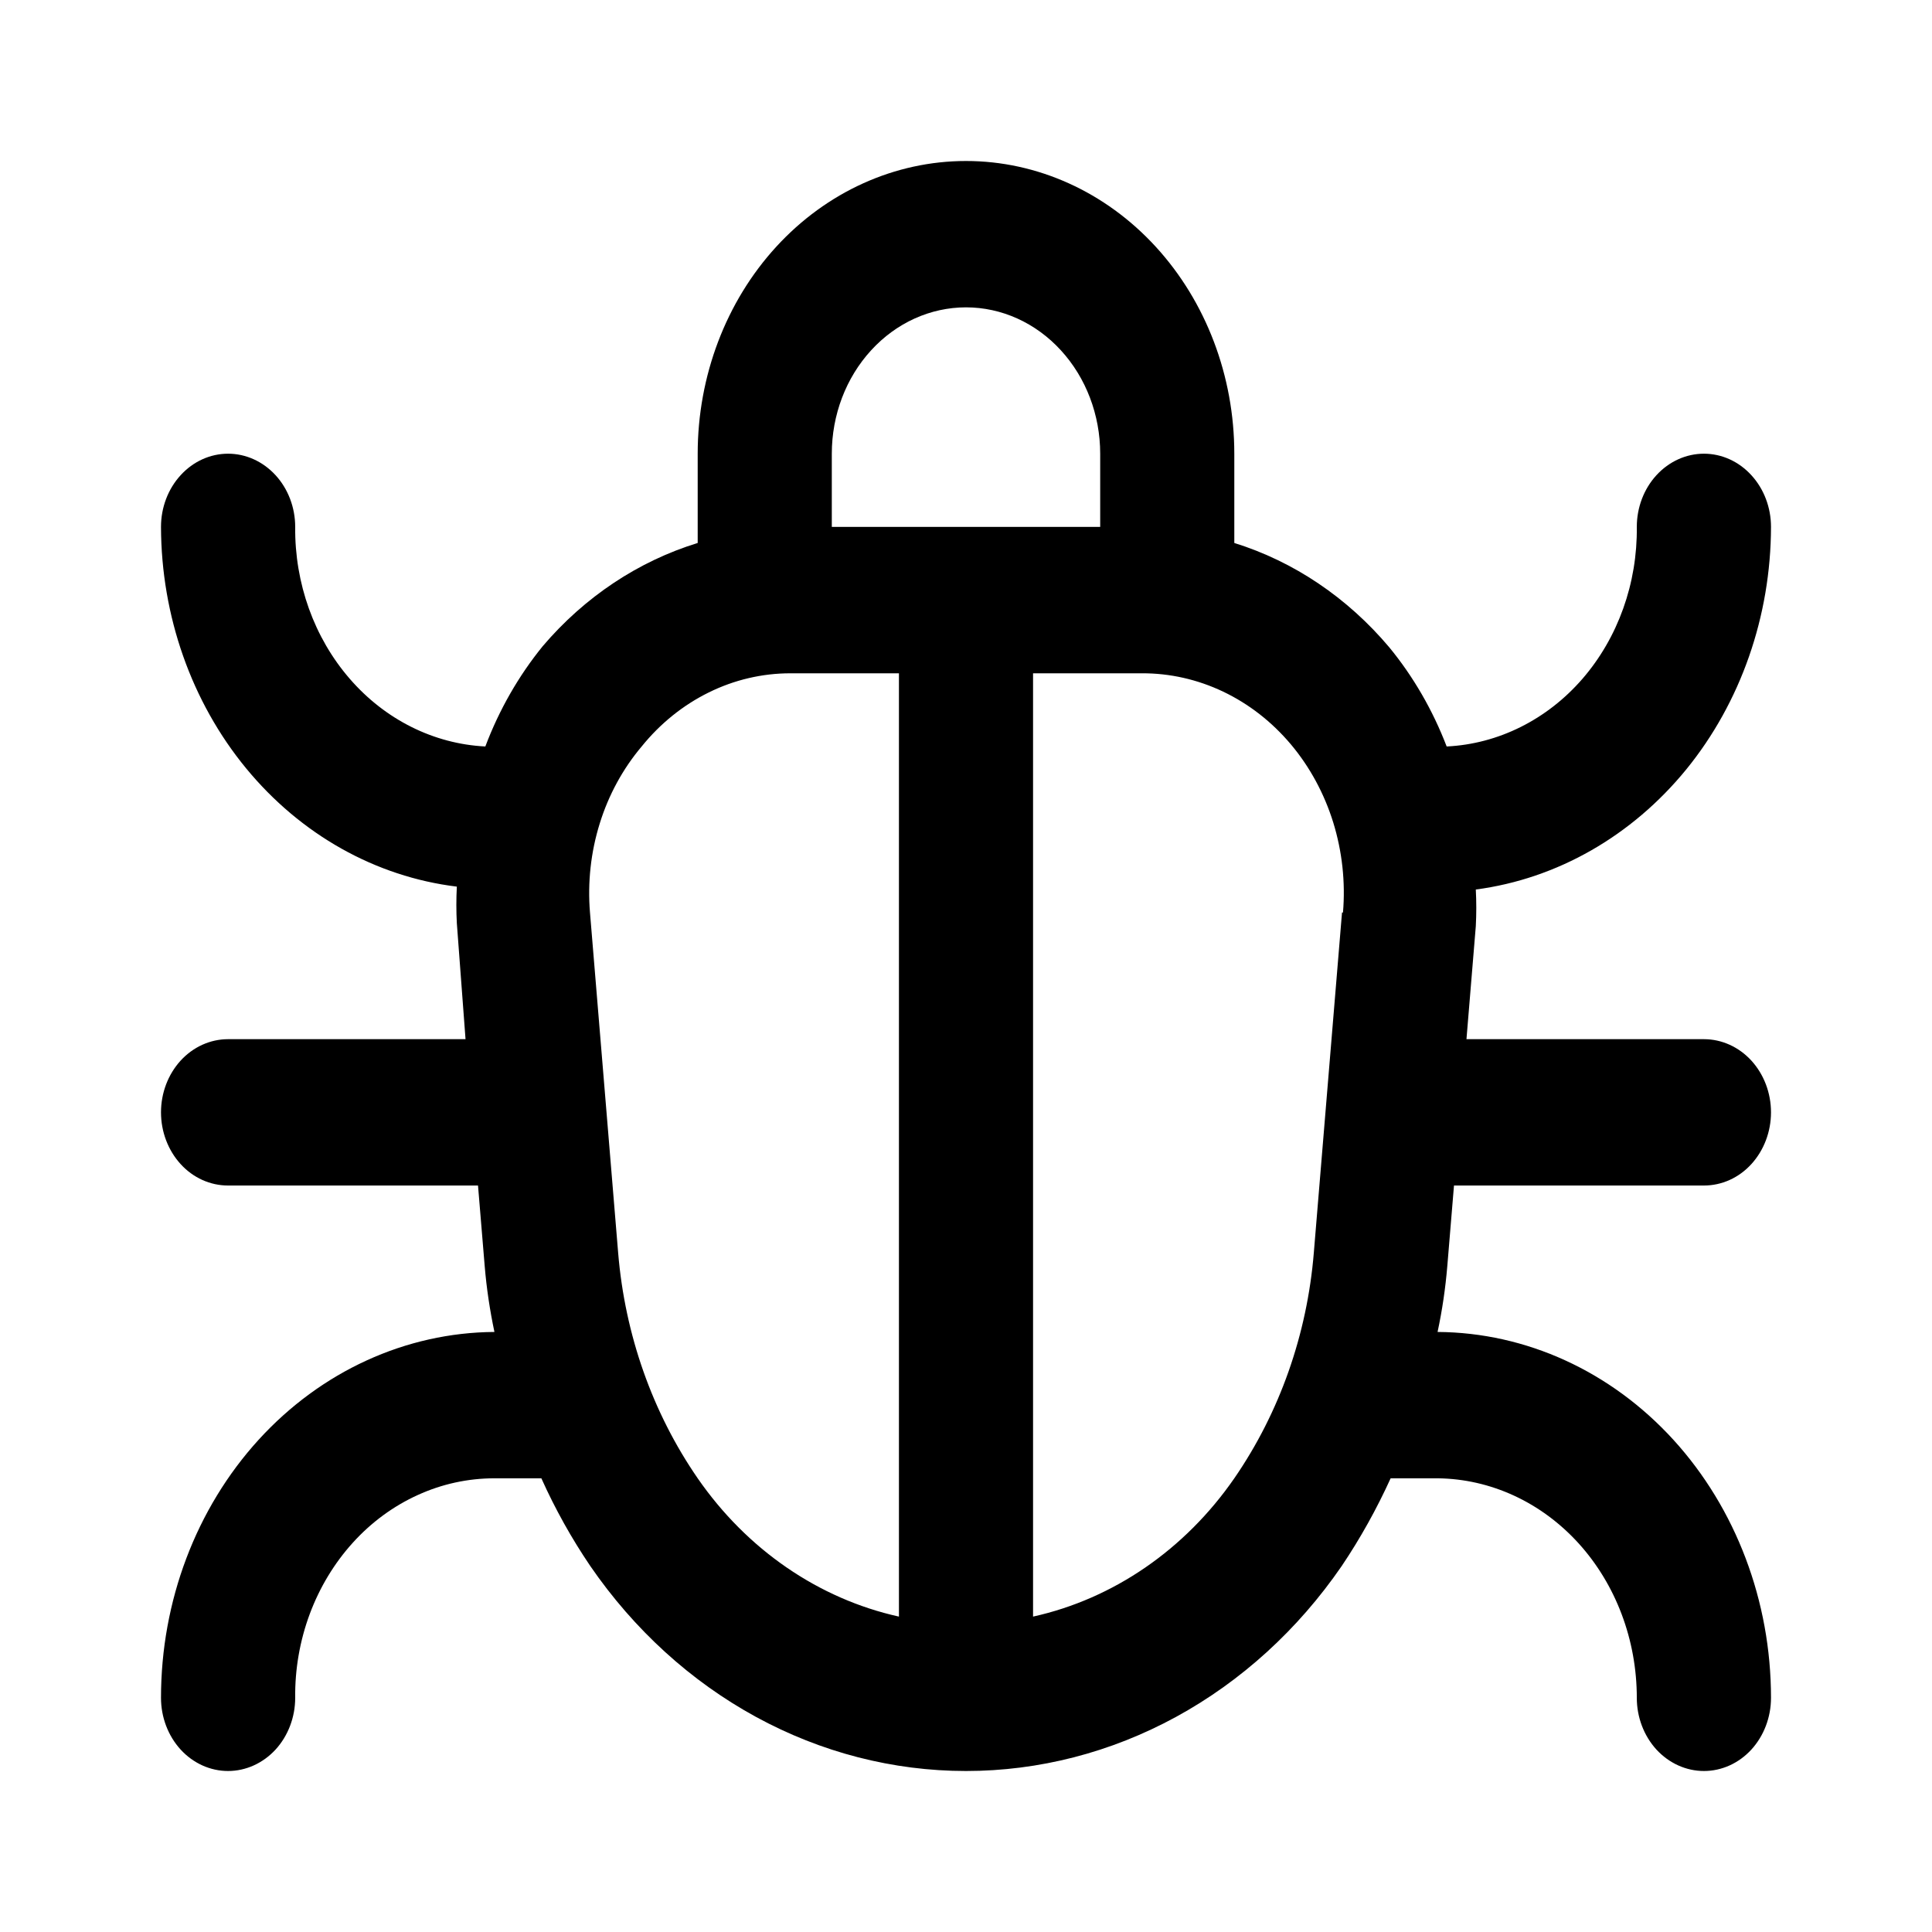
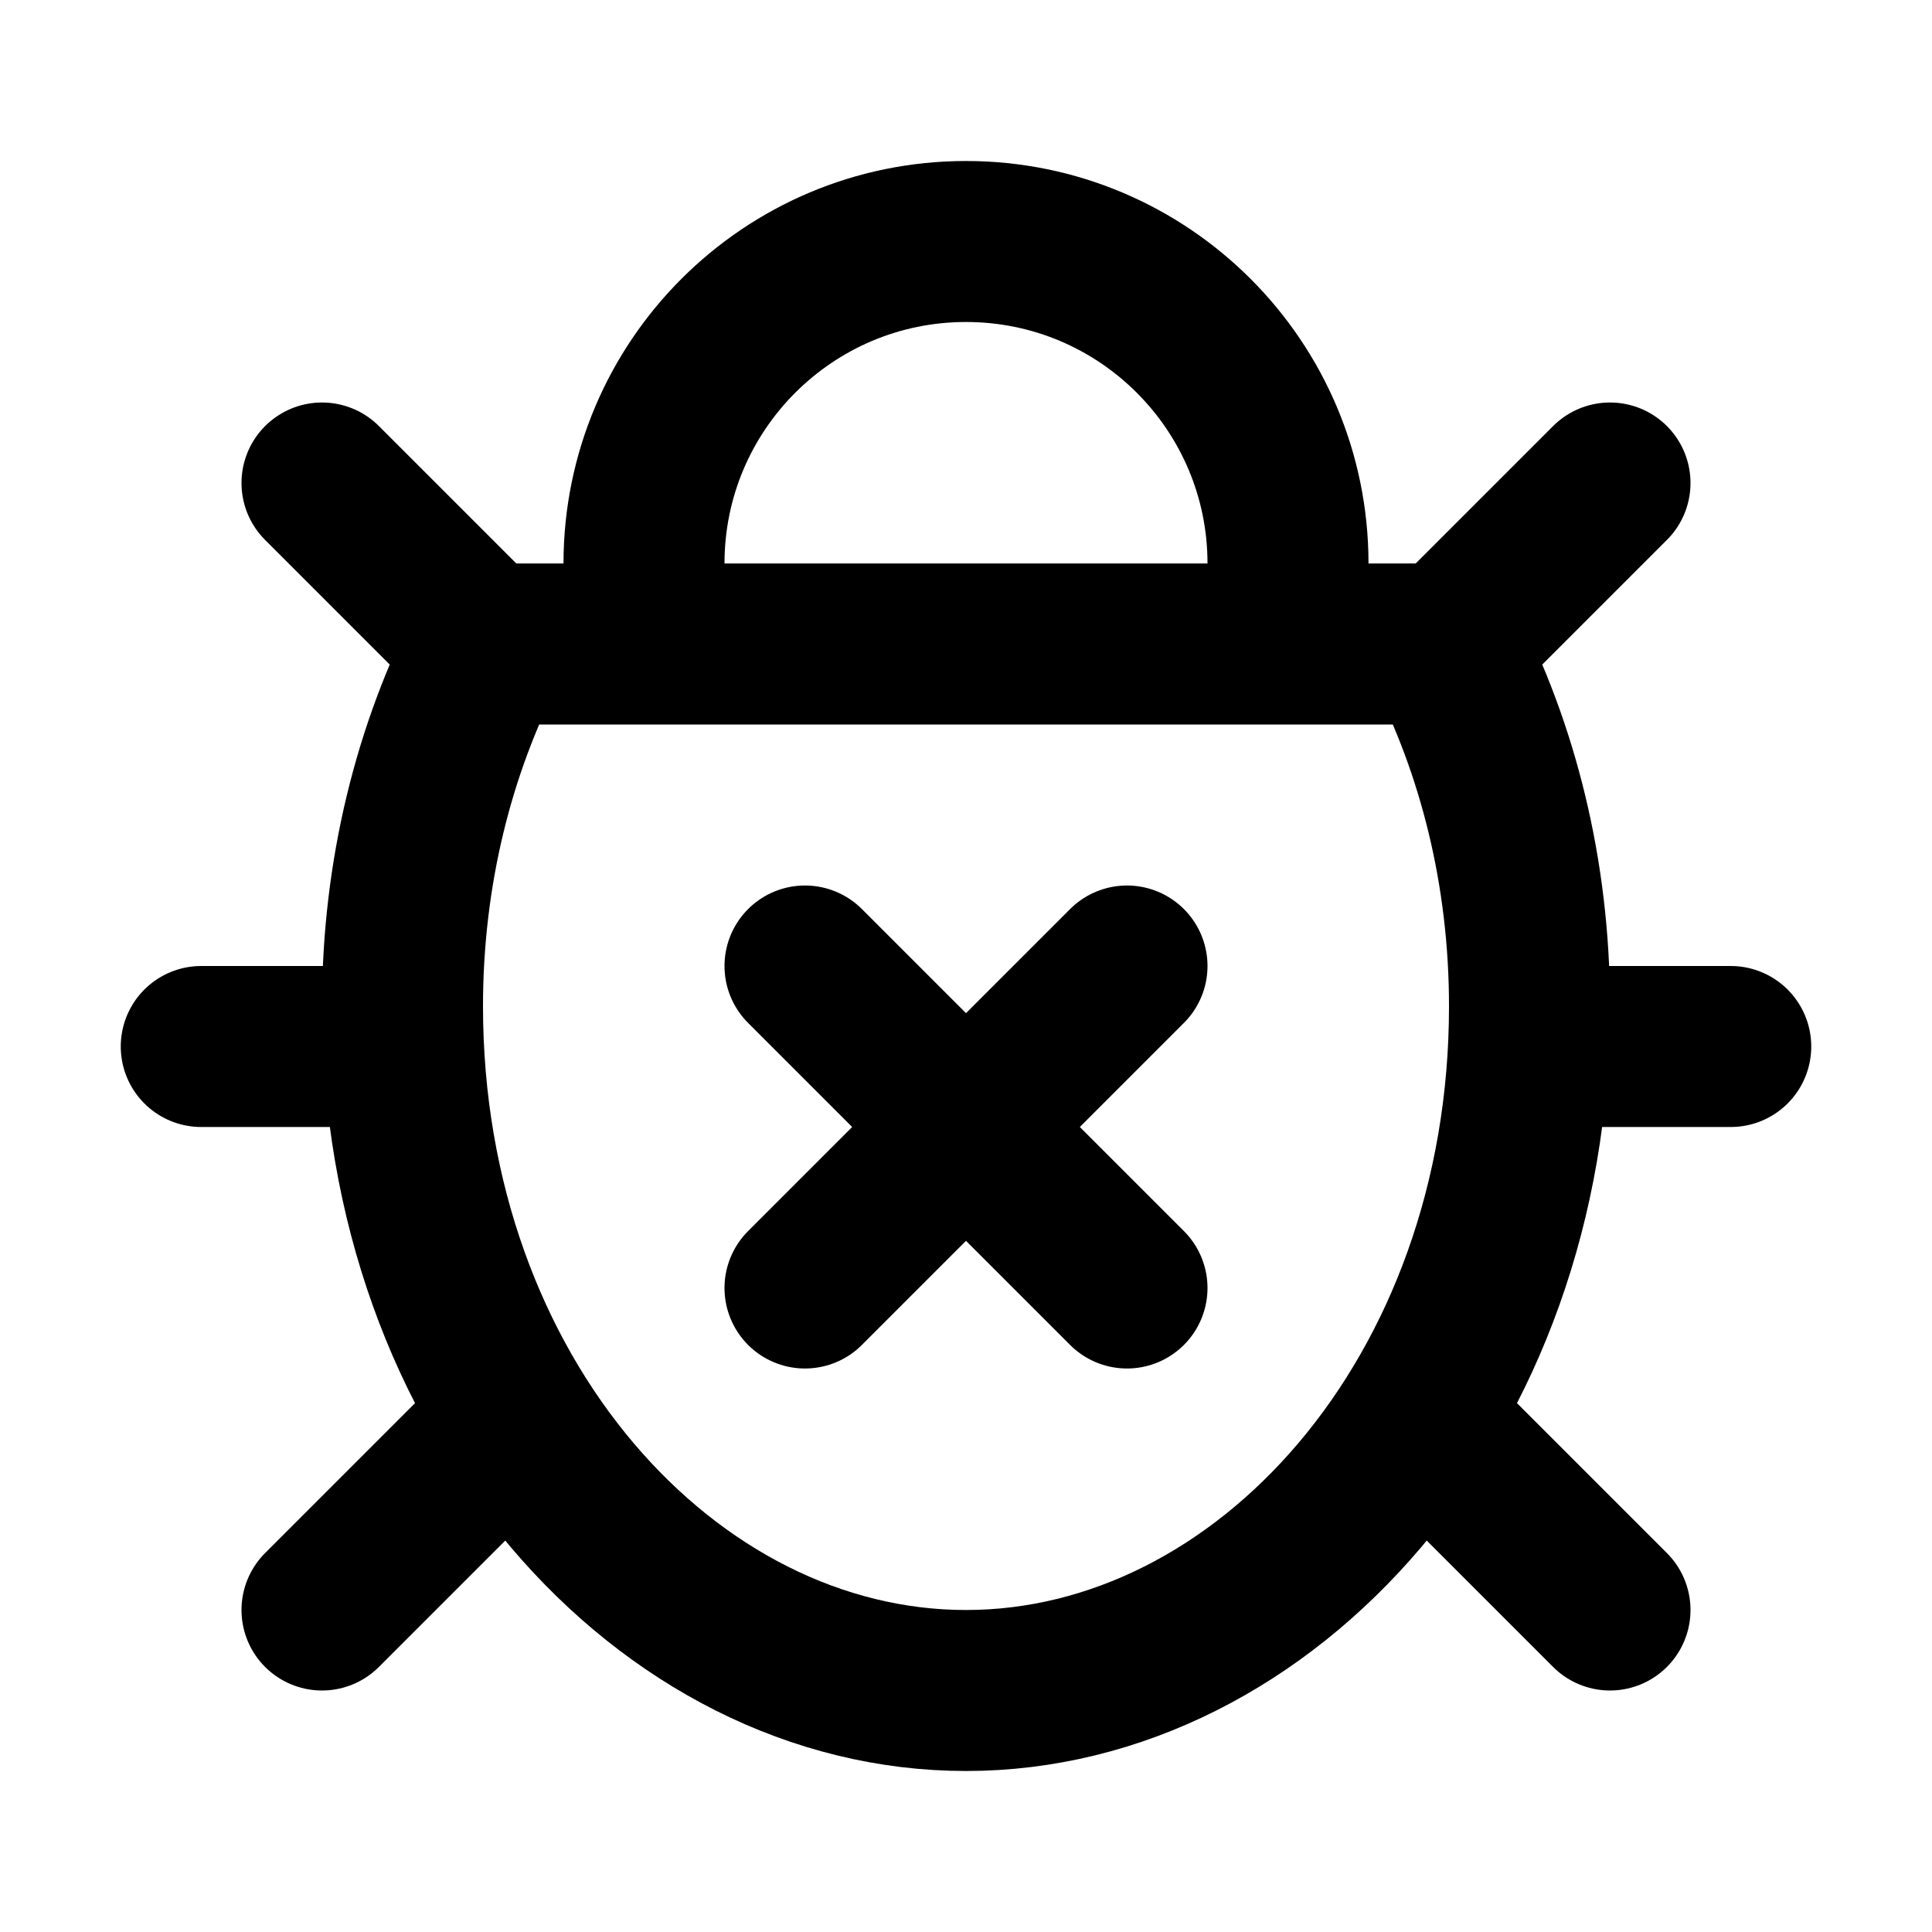
- <svg xmlns="http://www.w3.org/2000/svg" width="24" height="24" viewBox="0 0 24 24" fill="none">
-   <path d="M2 21.091C2 21.332 2.088 21.563 2.244 21.734C2.4 21.904 2.612 22 2.833 22C3.054 22 3.266 21.904 3.423 21.734C3.579 21.563 3.667 21.332 3.667 21.091C3.663 20.734 3.725 20.38 3.848 20.049C3.971 19.719 4.153 19.418 4.383 19.164C4.613 18.91 4.887 18.709 5.189 18.572C5.491 18.434 5.815 18.364 6.142 18.364H6.725C6.897 18.747 7.101 19.112 7.333 19.454C7.877 20.245 8.581 20.886 9.391 21.328C10.201 21.77 11.094 22 12 22C12.906 22 13.799 21.77 14.609 21.328C15.419 20.886 16.123 20.245 16.667 19.454C16.898 19.111 17.101 18.746 17.275 18.364H17.858C18.517 18.371 19.146 18.661 19.61 19.172C20.073 19.683 20.333 20.372 20.333 21.091C20.333 21.332 20.421 21.563 20.577 21.734C20.734 21.904 20.946 22 21.167 22C21.388 22 21.6 21.904 21.756 21.734C21.912 21.563 22 21.332 22 21.091C22 19.89 21.564 18.738 20.788 17.886C20.012 17.035 18.959 16.553 17.858 16.546C17.916 16.276 17.956 16.003 17.979 15.727L18.062 14.727H21.167C21.388 14.727 21.6 14.632 21.756 14.461C21.912 14.29 22 14.059 22 13.818C22 13.577 21.912 13.346 21.756 13.175C21.6 13.005 21.388 12.909 21.167 12.909H18.217L18.333 11.505C18.341 11.353 18.341 11.201 18.333 11.05C19.343 10.917 20.273 10.385 20.949 9.556C21.624 8.726 21.998 7.655 22 6.545C22 6.304 21.912 6.073 21.756 5.903C21.6 5.732 21.388 5.636 21.167 5.636C20.946 5.636 20.734 5.732 20.577 5.903C20.421 6.073 20.333 6.304 20.333 6.545C20.341 7.246 20.099 7.922 19.659 8.431C19.218 8.94 18.612 9.242 17.971 9.273C17.798 8.822 17.557 8.405 17.258 8.041C16.738 7.424 16.072 6.975 15.333 6.745V5.636C15.333 4.672 14.982 3.747 14.357 3.065C13.732 2.383 12.884 2 12 2C11.116 2 10.268 2.383 9.643 3.065C9.018 3.747 8.667 4.672 8.667 5.636V6.745C7.929 6.972 7.263 7.415 6.742 8.027C6.442 8.396 6.201 8.817 6.029 9.273C5.388 9.241 4.783 8.939 4.343 8.43C3.902 7.921 3.66 7.245 3.667 6.545C3.667 6.304 3.579 6.073 3.423 5.903C3.266 5.732 3.054 5.636 2.833 5.636C2.612 5.636 2.4 5.732 2.244 5.903C2.088 6.073 2 6.304 2 6.545C2.003 7.652 2.379 8.72 3.057 9.544C3.735 10.368 4.666 10.891 5.675 11.014C5.667 11.165 5.667 11.317 5.675 11.468L5.783 12.909H2.833C2.612 12.909 2.4 13.005 2.244 13.175C2.088 13.346 2 13.577 2 13.818C2 14.059 2.088 14.29 2.244 14.461C2.4 14.632 2.612 14.727 2.833 14.727H5.938L6.021 15.727C6.044 16.003 6.085 16.276 6.142 16.546C5.041 16.553 3.988 17.035 3.212 17.886C2.436 18.738 2 19.89 2 21.091ZM16.671 11.336L16.321 15.559C16.238 16.576 15.896 17.547 15.333 18.364C14.72 19.25 13.831 19.861 12.833 20.082V8.364H14.183C14.531 8.362 14.876 8.44 15.195 8.592C15.514 8.744 15.8 8.967 16.036 9.247C16.271 9.527 16.45 9.857 16.562 10.217C16.673 10.577 16.715 10.958 16.683 11.336H16.671ZM12 3.818C12.442 3.818 12.866 4.01 13.178 4.351C13.491 4.692 13.667 5.154 13.667 5.636V6.545H10.333V5.636C10.333 5.154 10.509 4.692 10.822 4.351C11.134 4.01 11.558 3.818 12 3.818ZM7.971 9.273C8.202 8.987 8.486 8.759 8.804 8.602C9.122 8.445 9.468 8.364 9.817 8.364H11.167V20.082C10.169 19.861 9.28 19.25 8.667 18.364C8.105 17.549 7.763 16.579 7.679 15.564L7.329 11.336C7.298 10.963 7.339 10.586 7.45 10.23C7.56 9.875 7.738 9.549 7.971 9.273Z" fill="currentColor" />
+ <svg xmlns="http://www.w3.org/2000/svg" width="24" height="24" fill="none">
+   <path stroke="currentColor" stroke-width="2" d="M19 12.5c0 4.862-3.288 8.5-7 8.5s-7-3.638-7-8.5c0-1.66.393-3.2 1.064-4.5h11.872C18.607 9.3 19 10.84 19 12.5ZM16 7a4 4 0 0 0-8 0" />
+   <path stroke="currentColor" stroke-linecap="round" stroke-linejoin="round" stroke-width="2" d="m10 12 4 4M14 12l-4 4M20 6l-2 2M20 20l-2-2M21.5 13H19M4 6l2 2M4 20l2-2M2.5 13H5" />
</svg>
